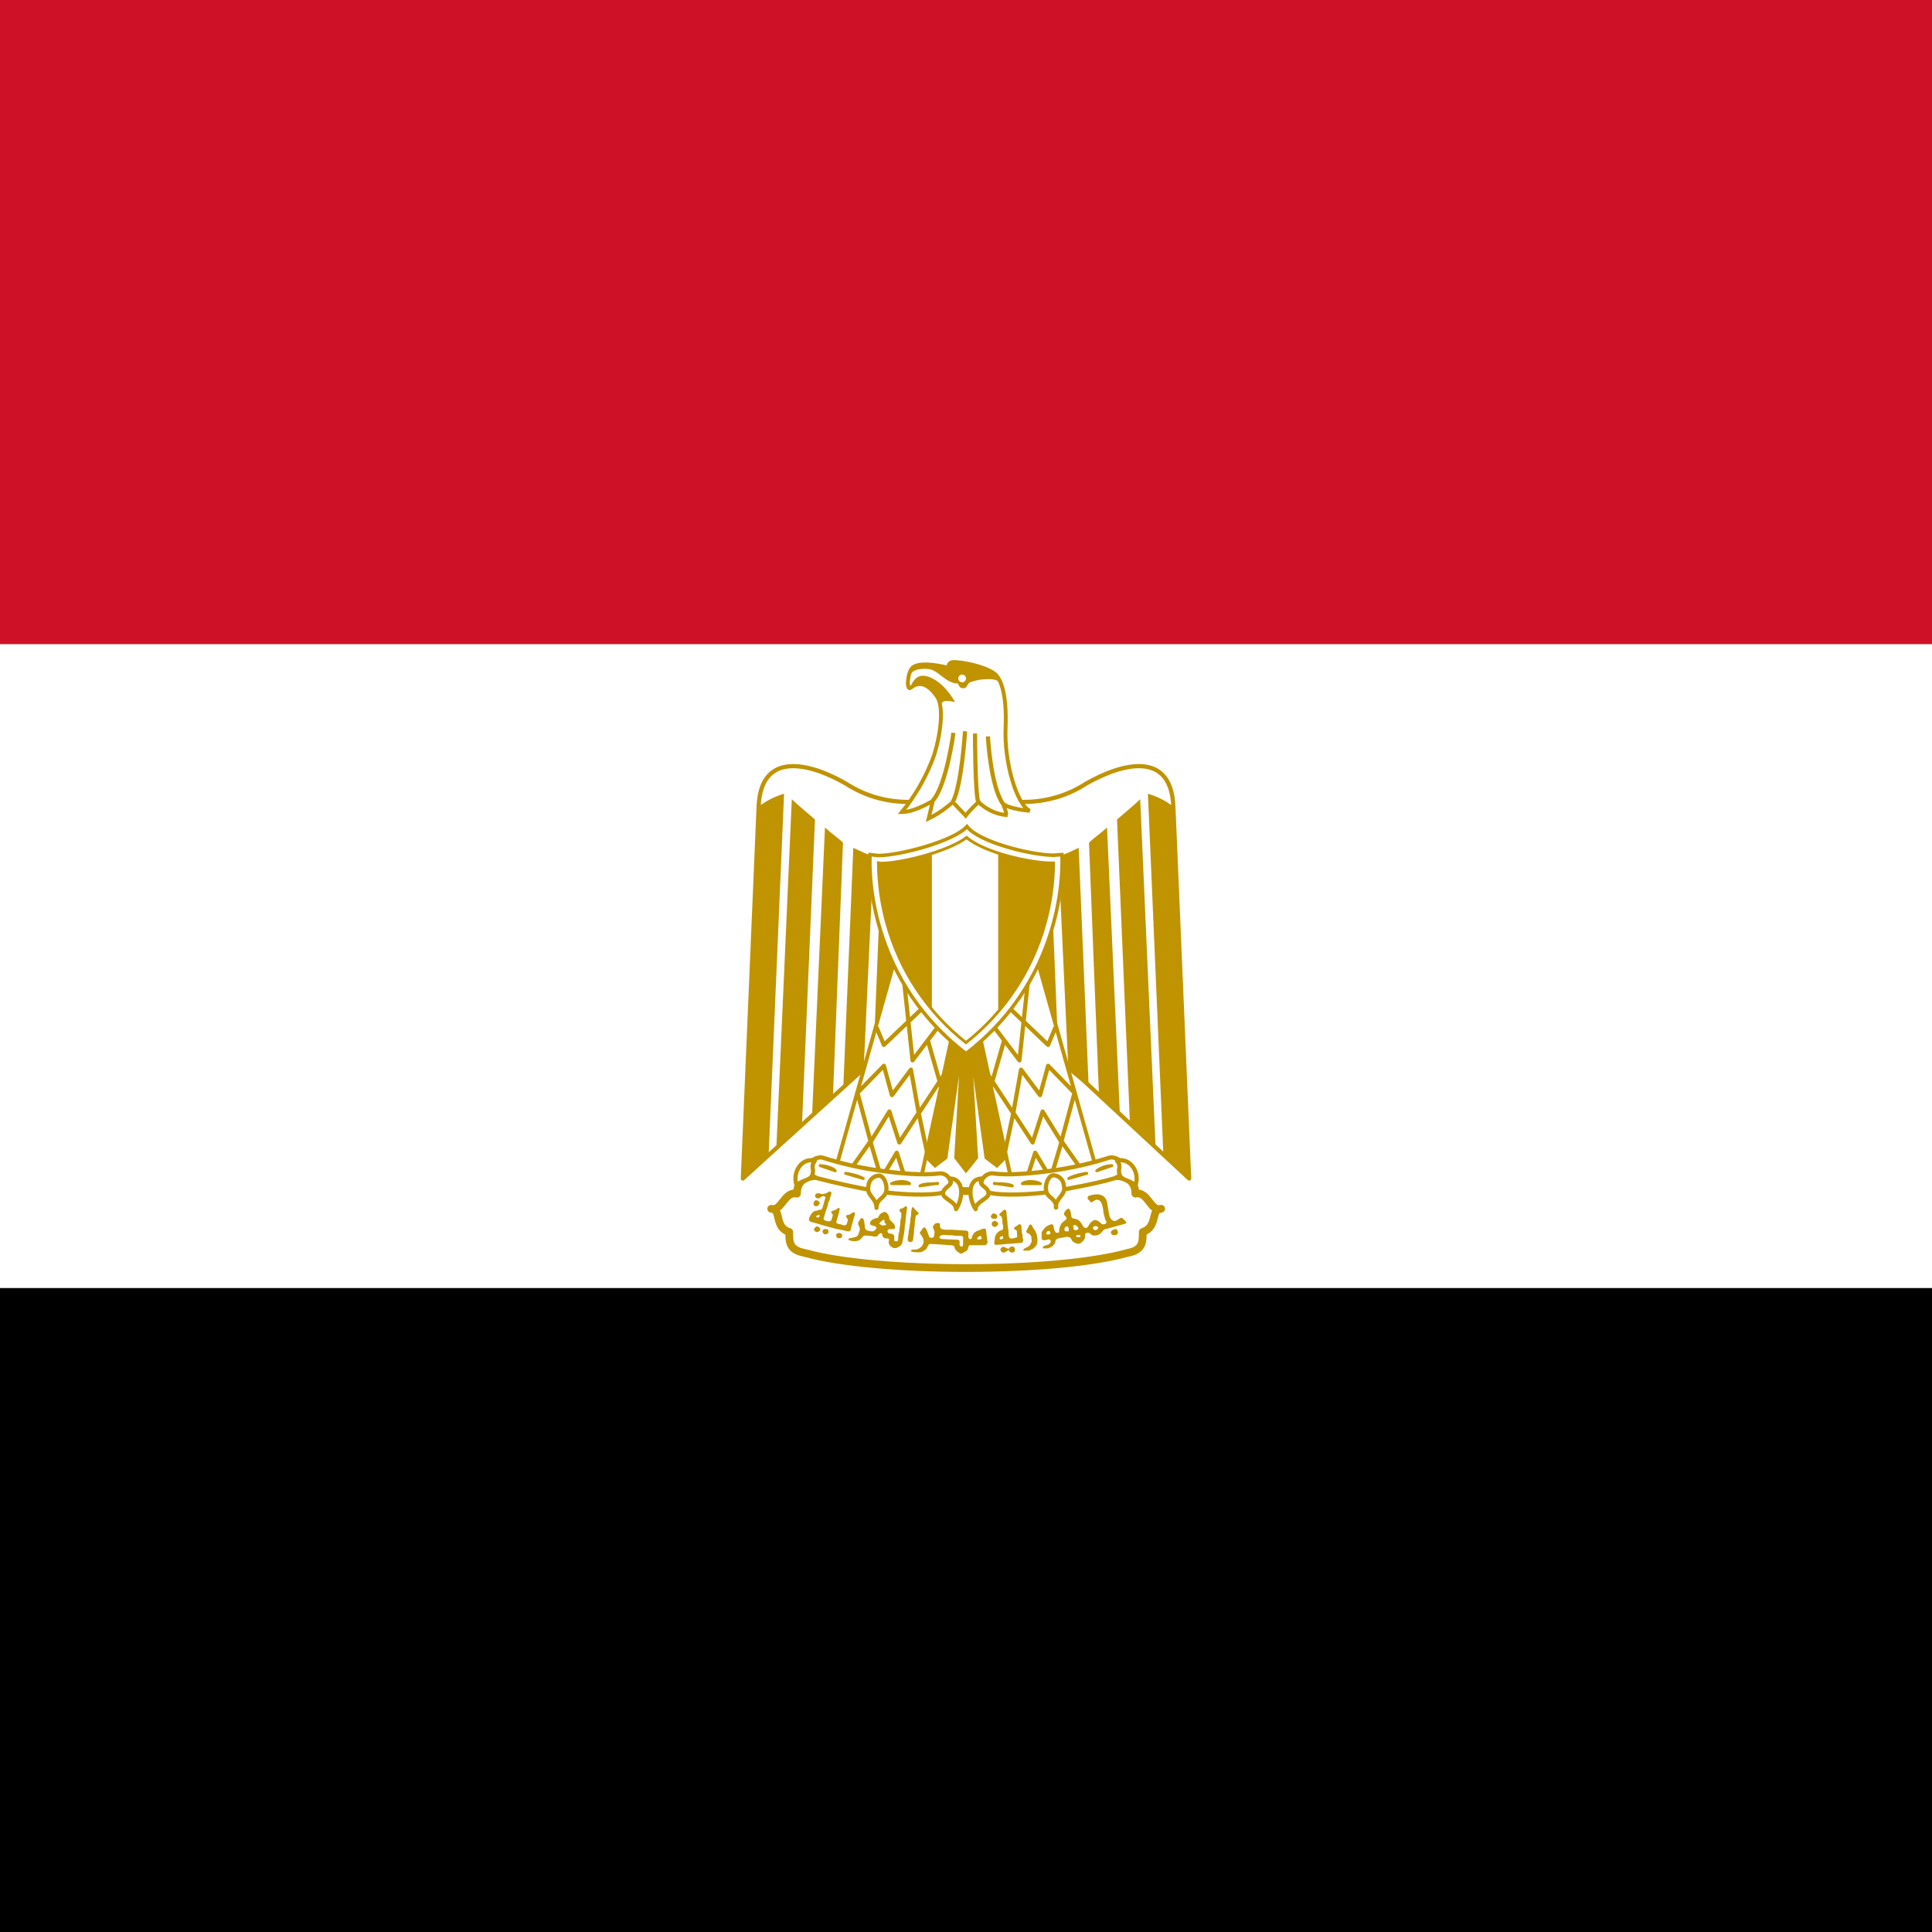
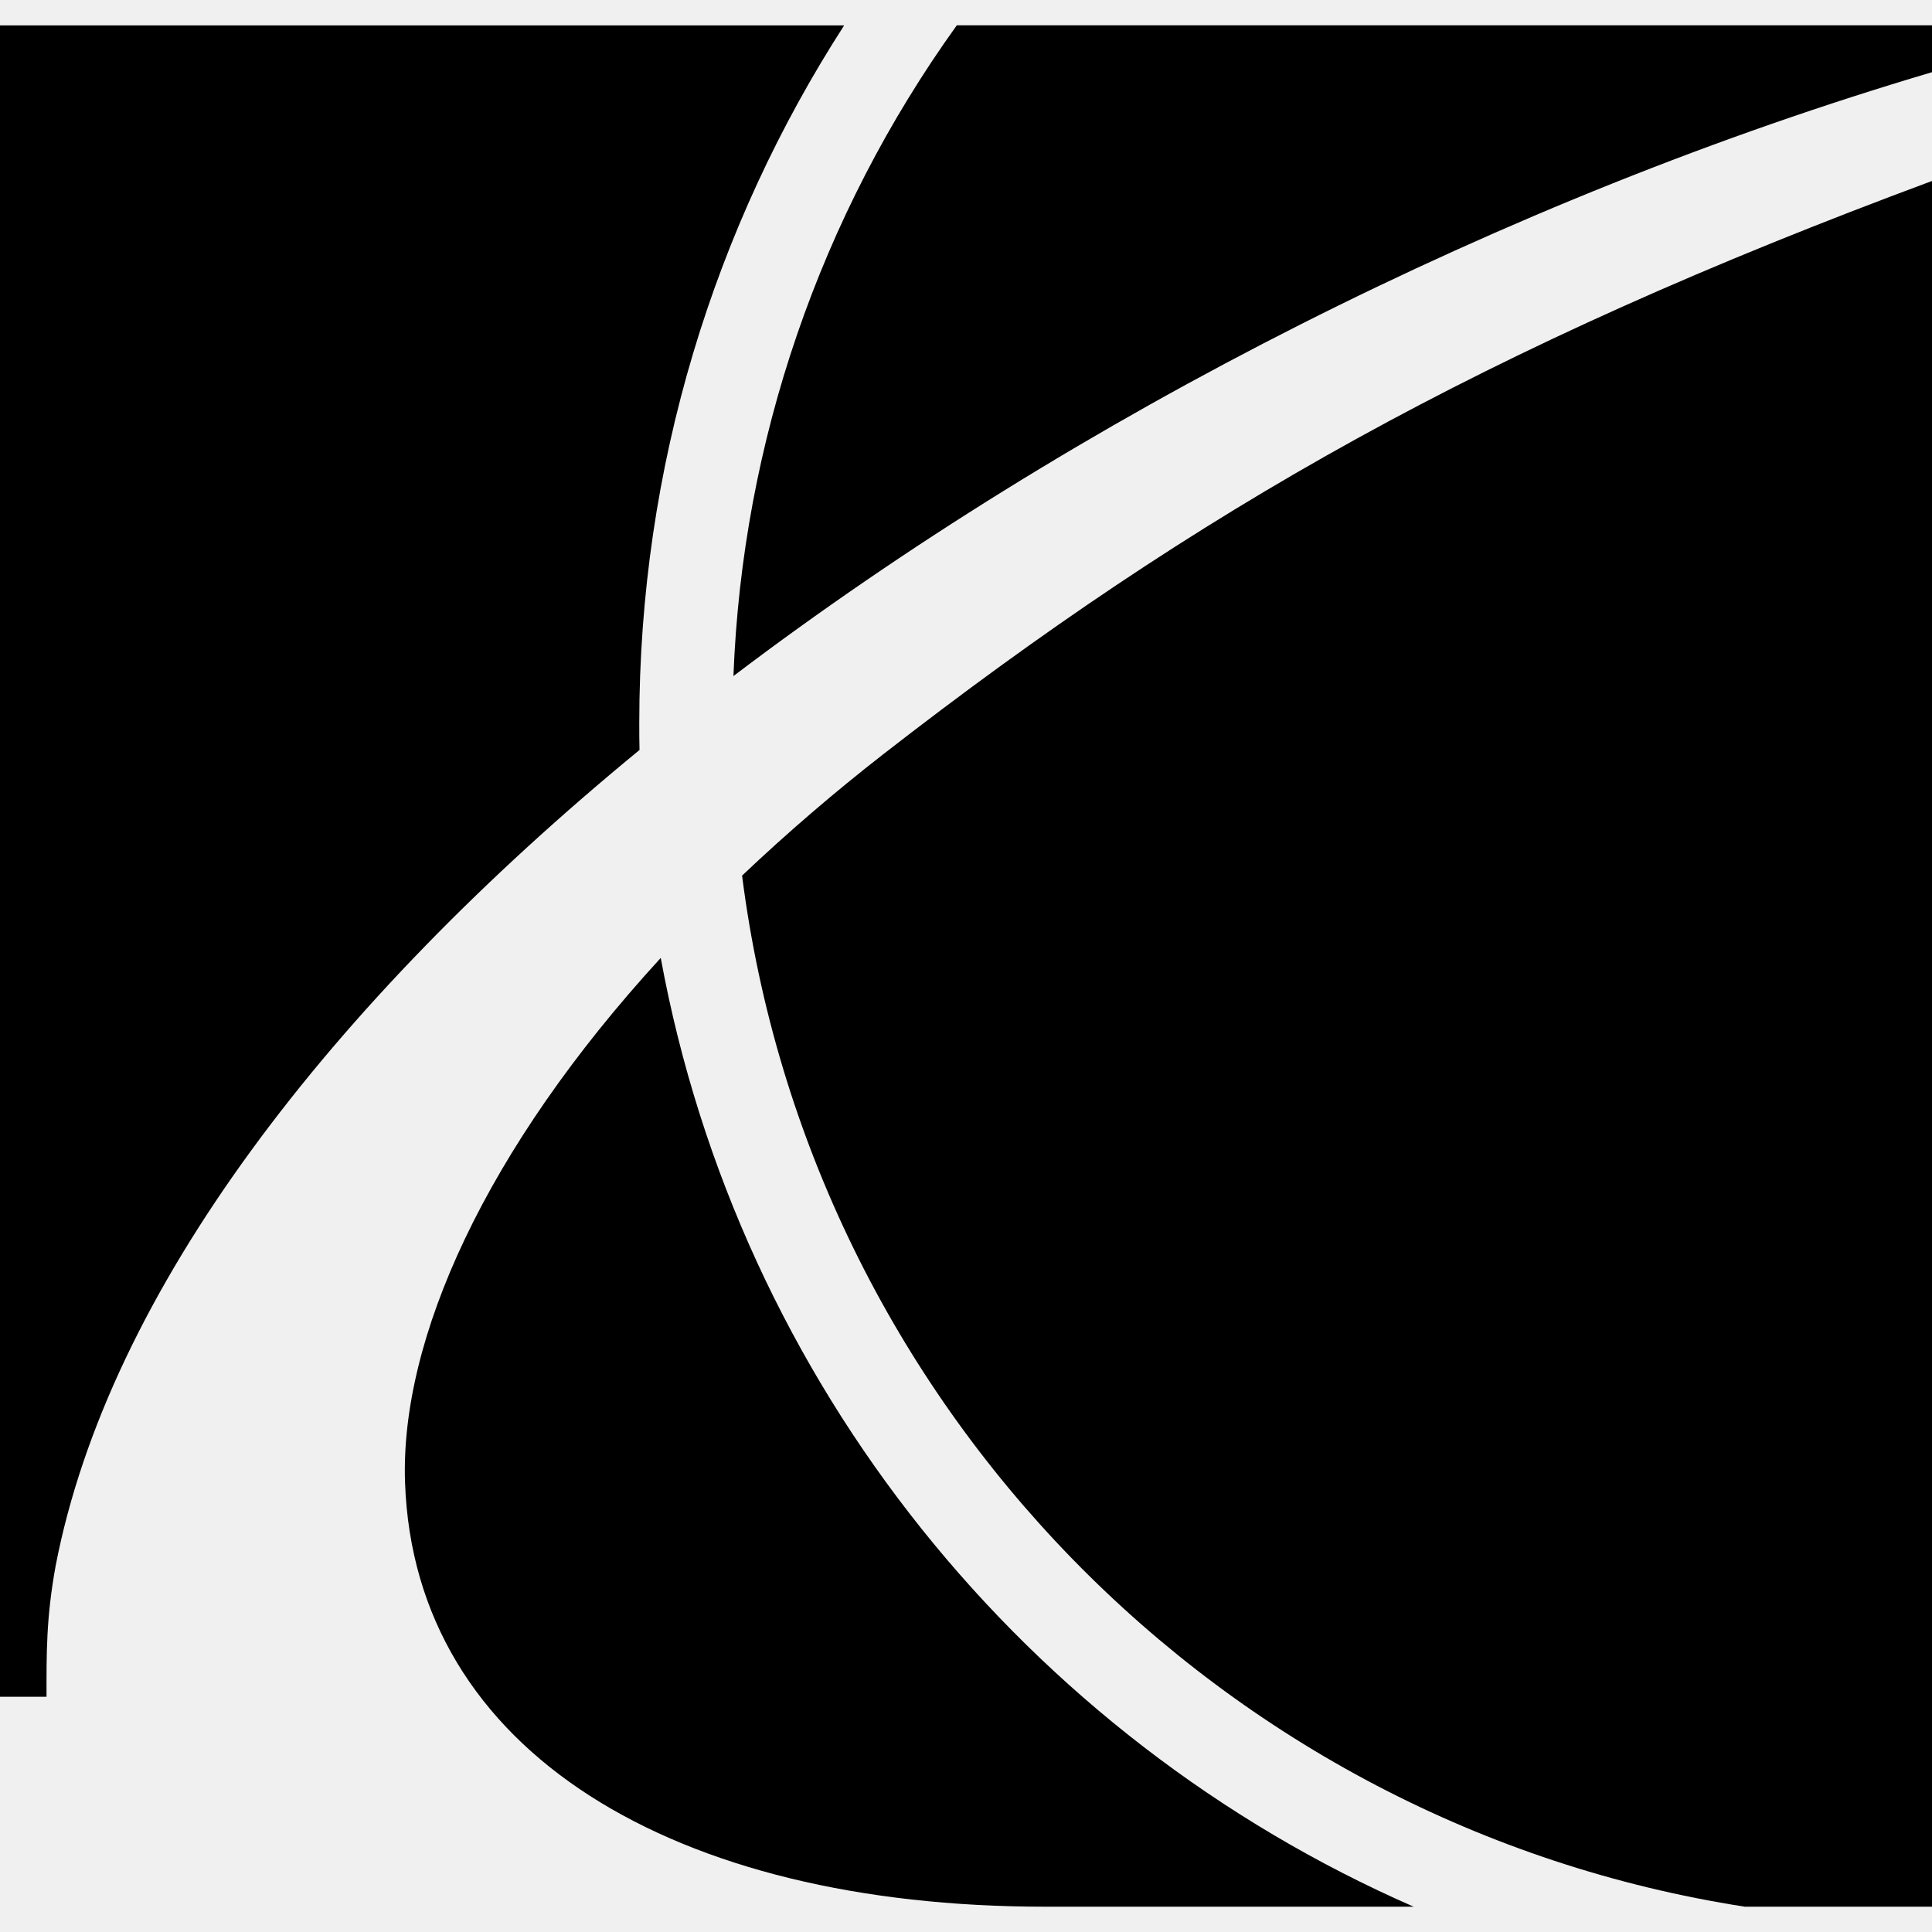
- <svg xmlns="http://www.w3.org/2000/svg" xmlns:xlink="http://www.w3.org/1999/xlink" id="flag-icons-eg" viewBox="0 0 512 512">
-   <path d="M0 341.3h512V512H0z" />
-   <path fill="#fff" d="M0 170.7h512v170.6H0z" />
-   <path fill="#ce1126" d="M0 0h512v170.7H0z" />
-   <g fill="#fff" stroke="#c09300" transform="translate(-128) scale(.85333)">
-     <path stroke-linejoin="round" stroke-width="1.3" d="m450.8 302.4 68.5 63.6-4.9-115.5c-.7-17.5-15.9-13.5-27-7.2-11.1 7.2-24 7.2-37.4 2.5-13.5 4.7-26.3 4.7-37.4-2.5-11-6.3-26.3-10.3-27 7.2L380.7 366l70.1-63.6z" />
-     <path id="a" fill="#c09300" stroke="none" d="m393.5 246.5-4.8 112.3-8 7.2 4.9-115.5a24 24 0 0 1 7.9-4zm9.6 8-4 94-8 8.2 4.8-108.5c1.6 1.6 6.3 5.5 7.2 6.3zm8.7 7.2-3.1 78.4-6.5 6.3 4-89.4c1.6 1.5 4.8 3.8 5.6 4.7zm9.5 4-3.1 66.8-6.3 5.1 3.1-74.3c1.6.7 4.7 2.4 6.3 2.4zm8.8 0-2.3 55.7-6.5 6.3 2.5-61.3c1.5 0 5.6 0 6.3-.7z" />
-     <use xlink:href="#a" width="100%" height="100%" transform="matrix(-1 0 0 1 900 0)" />
-     <path fill="#c09300" stroke-width="1.1" d="m453.2 315 9.6 43.8-3.2 3.2-3.3-2.5-5.4-39 2.3 39-3.2 4-3.1-4 2.3-39-5.5 39-3.3 2.5-3.2-3.2 9.6-43.7h6.4z" />
-     <g id="b" fill="none" stroke-linejoin="round" stroke-width="1.3">
-       <path fill="#fff" stroke-width="1.2" d="m428.5 295.8-19.1 67.7 26.3 4 11.1-50.9-18.3-20.8z" />
-       <path d="m422.2 319 2.3 5.5 12.4-11.8" />
-       <path d="m430.8 305 2.6 24.3 7.9-10.4m-3.2 4 4.3 15m1.7-5.5-8.7 13.2m2.7 13.2-2.8-13.2-2.4-13.4-5.9 7.9-2.5-9.1-8.2 8.4 4.1 15.2 5.8-9.4 3.1 9.6 6-9.2" />
-       <path d="m415 362 5.3-7.5 3.4 11.5 4.8-8 3.1 9.6" />
-     </g>
-     <use xlink:href="#b" width="100%" height="100%" transform="matrix(-1 0 0 1 900 0)" />
-     <g stroke-linecap="round" stroke-linejoin="round" stroke-width="1.3">
-       <path stroke-width="2.4" d="M450 393.8c20 0 39-1.6 50.2-4.7 4.7-.9 4.7-3.3 4.7-6.5 4.8-1.6 2.4-7.2 5.7-7.2-3.4 1-4-5.5-8-4.7 0-5.6-5.7-6.3-10.4-4.7-9.5 3.1-26.3 3.9-42.2 3.9-16-.8-32.6-.8-42.2-4-4.7-1.5-10.3-.8-10.3 4.8-4-.8-4.7 5.6-8 4.7 3.3 0 .8 5.7 5.6 7.2 0 3.2 0 5.6 4.8 6.5 11 3.1 30.2 4.7 50.1 4.7z" />
-       <path d="M422.9 363.5c6.4.9 13.6 1.6 19.2.9 3.2 0 5.5 5.5-.9 6.3-5.5.7-14.3 0-19-.8a231 231 0 0 1-18.4-4c-5.6-2.4-1.6-7 1.6-6.4a105.3 105.3 0 0 0 17.5 4zm54.2 0c-6.4.9-13.6 1.6-19 .9-3.4 0-5.7 5.5.7 6.3 5.6.7 14.3 0 19-.8 4-.8 12.8-2.3 18.4-4 5.6-2.4 1.6-7-1.6-6.4a105.2 105.2 0 0 1-17.5 4z" />
-       <path d="M403 360.4c-4.8-.9-7 4.7-5.5 7.9.7-1.6 4-1.6 4.7-3.2.9-2.4-.7-2.4.9-4.7zm19.2 14.7c0-3.2 3.1-2.8 3.1-6 0-1.5-.8-4-2.4-4a3.4 3.4 0 0 0-3.2 3.2c-.7 3.1 2.5 3.6 2.5 6.8zm22.7-9.1c4.7 0 4.2 6.3 2 9.5 0-2.3-4-3.2-4-4.8 0-2.4 3.6-2.4 2-4.7zm52-5.6c4.9-.9 7.2 4.7 5.6 7.9-.7-1.6-4-1.6-4.7-3.2-.9-2.4.7-2.4-.9-4.7zM478 375c0-3.2-3.2-2.8-3.2-6 0-1.5.8-4 2.4-4a3.4 3.4 0 0 1 3.2 3.2c.7 3.1-2.5 3.6-2.5 6.8zm-23-9c-4.7 0-4.2 6.3-2 9.5 0-2.3 4-3.2 4-4.8 0-2.4-3.6-2.4-2-4.7z" />
-       <path stroke-width=".9" d="M404.7 362c1.6 0 4 .7 4.7 1.6l-4.7-1.6zm7.9 2.4c.8 0 4 .7 5.5 1.6l-5.5-1.6zm28.6 3.2c-1.5 0-4.7 0-5.5.7l5.5-.8zm-8.7 0c-.9-.9-4-.9-5.6 0h5.6zm62.8-5.6a8 8 0 0 0-4.7 1.6l4.7-1.6zm-7.8 2.4c-1 0-4 .7-5.6 1.6l5.6-1.6zm-28.7 3.2c1.5 0 4.7 0 5.6.7l-5.6-.8zm8.7 0c.9-.9 4-.9 5.6 0h-5.6z" />
-       <g fill="#c09300" stroke="none">
-         <path d="M403.3 374.6c-.5-.1-.8-.6-.6-1 .1-.7.6-1 1-.8.4 0 .9.6.9.8l-.4.7-.2.1c0 .2-.4.2-.7.2zm55 3.9c-.2 0-.6-.5-.6-.7 0-.4.6-1 1-1l.8.4c.3.3.3.9-.1 1.2-.2.2-.8.2-1.1 0zm.3 2.5c-.4-.2-.5-.4-.6-.8 0-.5 0-.6.5-.9l.4-.2.4.2c.4.2.7.4.7.8 0 .3-.3.6-.7.8-.3.2-.4.2-.7 0z" />
-         <path d="M407.8 370c-.4 0-.9.4-1.2.6-.6.1-1.4.5-2 0-.6-.1-1.4 0-1.5.8.1.7 1 1 1.6.6.4-.5 1.5-.9 1.7 0-.5.8-.4 1.7-.8 2.4 0 .5-.3.9-.5 1.3-.5 0-1 0-1.4.3a2 2 0 0 0-1.6.8c-.4.6-.8 1.2-.9 2 .1.6 1 .8 1.6.9l2 .6 3.2.9c1.6.5 3.2.7 4.8 1.1l.5.1c.7.2 1-.5 1-1l1-3.6c.2-.5.5-1.5-.4-1.3-.5.3-1 .8-1.6.8-.9 0-.4 1 0 1.3 0 .6-.2 1.3-.5 1.8-.6.3-1.2 0-1.8-.2-.5 0-1.7-.3-1.2-1l.5-1.8c.3-.6.3-1.3.5-2-.4-.7-1 .3-1.5.4-.4.2-1.6.3-1 1 .6.4.2 1.1 0 1.7 0 .7-.8 1-1.4.7-.6 0-1.5-.5-1-1.1l.5-1.8.7-2c0-.7.3-1.2.6-1.8 0-.7.5-1.3.5-2 0-.3-.2-.4-.4-.4zm-3.7 7.3a.3.3 0 0 1 .3 0c.2.2.2.4 0 .6l-.3.2c-.5 0-.6-.1-.6-.3 0-.1 0-.2.3-.3a1.4 1.4 0 0 1 .4-.2zm-1 5c-.5-.4-.4-.7.3-1.3.4-.2.5-.2.9.1.6.5.6.8 0 1.3-.2.2-.3.2-.5.2-.3 0-.4 0-.7-.2zm3 1a.9.9 0 0 1-.6-1.1c.2-.4.3-.5.9-.5.7 0 .8.1.9.7 0 .4 0 .5-.3.7a1 1 0 0 1-.8.2zm89.2 0c-.2-.1-.3-.2-.3-.5 0-.4.2-.7.8-.9.6-.3 1-.3 1.2.2.3.6.3.8-.1 1.2-.2.3-.3.3-.8.3s-.6 0-.8-.2zm-85 1.2c-.4 0-.6-.4-.6-.8 0-.3 0-.4.2-.6l.6-.2.6.1c.5.4.6.8.3 1.2-.3.4-.6.4-1.2.3zm21.8 1-.2-.3c0-.6 0-1.1.2-1.7.1-.5 0-1 .2-1.5l.4-2.8c0-.5 0-1 .2-1.4.1-.8 0-1.5.2-2.2 0-.3.3-1 .6-.6.4.6.9 1 1.4 1.5.4.3 0 .7-.3.8-.4.1-.5.6-.5 1l-.2 1.2c0 .7 0 1.3-.2 2l-.1 1.8-.2 1.2c0 .4 0 .9-.4 1.1-.3.2-.8.2-1-.1zm29.7-9.8-1.3 1.2c-.6.5.5.7.6 1.1.2.6.2 1.2.2 1.8.2.6.3 1.1.2 1.7 0 .7-.8.5-1.2.9-.5.2-.7.7-1 1a4.2 4.2 0 0 0-.4 1.6c0 .5-.3 1 0 1.4l.1.2h.5l1.5-.1c1.2-.2 2.5-.2 3.7-.3l2.2-.2c.6.1.9-.5.9-1-.4-.7-.1-1.4-.4-2-.2-.8-.1-1.5-.2-2.2 0-.6-.7-.8-1-.4-.4.4-1 .5-1.2.9-.3.6.6.6.8 1l.1 1.5c.1.6-.5.6-1 .7-.5.2-1.2.3-1.5-.3-.2-.5-.2-1-.2-1.5 0-1-.3-1.8-.3-2.7 0-1-.3-2.1-.3-3.2 0-.5-.1-1.2-.8-1.1zm-.6 8.2h.3v.8l-.3.1a3.3 3.3 0 0 1-.4.1 2.5 2.5 0 0 1-.2 0c-.2-.2-.2-.5.1-.8l.5-.2zm-30-9.2c-.3 0-.8.7-1.2.6-.9.1-.8 1-.1 1.3v.8c.1.8-.4 1.5-.3 2.3 0 .8-.3 1.7-.3 2.6-.3.9-.3 1.8-.4 2.7-.1.8-.7.5-1.2.3v-1c.1-.9-.5-1.1-1.2-1.2-.7 0-1-.5-.8-1.1.3-.4 1-.3 1.5-.3 1 .2.9-1.1.4-1.6-.4-.6-1.2-1-1.4-1.6 0-.8-.5-1.7-1.2-2.1-1.1-.1-2 .8-2.3 1.8-.5 0-1 .2-1.4.4-.7.2-1.7 1.4-.7 1.9.5.1 2.2.5 1.4 1.2-.4.8-1.2.8-1.9.6-.7 0-1.5-.4-1.5-1.2-.1-.8-.1-1.6-.4-2.3-.2-.8-1.1-.6-1.2.2-.7.5-.6 1.4-.1 2 .3.7 0 1.6-.3 2.2-.2 1-1.2 1-1.9 1.2-.3.2-1.6 0-1.1.7a4 4 0 0 0 2.4.3c.8 0 1.5-.7 2-1.4.5-.5 1.4-.2 2.2-.2.7 0 1.5.5 2.3.1.2-.5 1.2-1.5 1.5-.5 0 .9.7 1.3 1.5 1.2.9 0 .5.6.5 1.2 0 .9.7 1.4 1.5 1.8h.8c.7-.3 1.5-.6 1.8-1.4.3-.7.3-1.5.5-2.2.2-1.1.4-2.3.4-3.4.3-1 .2-2.1.4-3.2l.3-2.3c0-.5-.2-.5-.5-.4zm-6.7 4.1c.1 0 .2.2.2.5 0 .4.2.7.5.8v.3l-.8.2c-.5 0-.9-.2-1.2-.5l-.2-.2.3-.2.5-.5c.3-.3.5-.4.7-.4zm66-7.9a8.4 8.4 0 0 0-1.7.3c-1 0-1.5 1-.5 1.6.6 1.5 1.5-.4 2.5-.2 1.4.2 1.5 1.8 1.8 3 0 1.1.4 2.2.7 3.3 1 1.1-.7 1.8-1.4 1-.6-.7-2-1.5-2.7-.6-.9.4-1 1.6-1.7 2-1.2.3-1.3-1.2-2-1.8-.6-.9-1.7-1-2.6-1.2-.4-.9-.2-2.4-1-3-.8.3-2.2 1.7-1 2.4 1 1-.5 1.4-1 2-.8.9-1 2-1 3-1.3.7-1.5-.8-1.7-1.7 0-1.1-1-.8-1.7-.4-1 .4-1.4 1.3-2 2v2c.2.9 1.2.5 1.8.4 1-.4 1.4.7.6 1.3-.6.6-2.2.3-2 1.4h1.6c1-.3 2.2-1.1 2.3-2.3.2-1 1.7-.9 2.5-1.1 1-.3 2.3-.4 2.6 1 .7.7 2.2 1.5 3 .5a2.4 2.4 0 0 0 1.1-2.3c-.1-.8 1.3-.8 1.7-.3.5.8 2.1.6 2.9 0 .8-.5 1-1.6 2.2-1.6l5.4-1.5c1.4-.3-.2-1.2-.6-1.8-1-.5-2 1.7-3.2.6-1-.7-.9-2-1.2-3.1-.3-1.4-.2-3-1.2-4-.6-.7-1.6-.9-2.5-.9zm-6.8 9.5c.1 0 .3 0 .5.2.4.2.7.6.7 1 0 .2 0 .2-.3.3l-.5.2c-.2 0-.7-.3-.7-.5v-.4c-.2-.4-.2-.4 0-.6l.3-.2zm6.5.4c.4 0 .6 0 .8.3.1.4 0 .6-.4.8l-.5.2-.4-.3c-.2-.1-.3-.2-.3-.4 0-.3.4-.6.8-.7zm-9 0c.2 0 .3 0 .4.2.2.2.3.3.3.6v.6c0 .3 0 .2-.6.2s-.7 0-.7-.6c0-.4 0-.5.3-.7.1-.2.3-.2.4-.2zm-5.4 1.5a.6.6 0 0 1 .4.4c0 .3 0 .5-.2.6-.3.1-.8.2-1 0a.6.6 0 0 1 0-.1c-.2-.1-.2-.2 0-.3v-.1l.2-.3a.5.5 0 0 1 .6-.2zm9.2 1.2.5.1v.6h-1.2l-.1-.2c0-.2 0-.3.2-.4l.6-.1zm-17.1 4.8c-.1 0-.3-.1-.1-.2.1-.3.5-.4.8-.6a3.4 3.4 0 0 0 1.4-1c0-.4.4-.6.4-1l-.1-1.4a1.8 1.8 0 0 0-.8-1c-.3-.1-.7-.2-.8-.6 0-.3.3-.6.4-.9l.6-1.2c.3-.3.7 0 .8.2l.5 1c.3.3.5.6.6 1 .2.4.4.7.4 1l.2 1.3c0 .5 0 1.1-.2 1.6l-.6.8c-.3.3-.6.6-1 .7-.3.1-.5.4-.9.4H468l-.1-.1zm-6.9.4c-.2-.2-.3-.3-.3-.6s0-.3.3-.6c.4-.4.6-.4 1.4 0 .7.4 1 .4 1 .1.1-.2.5-.5 1-.5a.8.8 0 0 1 .5.2c.2.2.3.3.3.7 0 .5 0 .5-.3.8-.3.2-.3.2-.7.2a.9.9 0 0 1-.8-.6c0-.2 0-.3-.2-.1l-.2.1c-.2 0-.6.3-.8.5l-.5.1c-.4 0-.4 0-.7-.3zm-19.8-8.9c-.7 0-1.4.6-1.5 1.3.2.7.8 1.5.4 2.2.3 1-.8 1.4-1.5.9-.4-1-.6-2-1.3-3-.8-.2-1.1 1.1-1.7 1.6.3.7 1.1 1.4 1.2 2.3.2 1-.4 2-1.1 2.4-.7.7-1.7.5-2.5.6-1 .6.7.8 1.2.8 1 .1 2.1 0 3-.8.7-.3.6-1.7 1.5-1.8l4.8.3c.8.2 2.1-.1 2.7.5 0 1 1 1.8 1.9 2.2.5.2 1-.5 1.5-.6 1-.3.7-1.5 1.3-2h5c.2 0 .3-.5.6-.7l-.2-1.9c-.3-.8 0-1.8-.5-2.5-.9-.2-1.6.5-2.4.6-1 .4-1.7 1.3-1.8 2.3-.5.9-1.4-.2-1-1l-.1-1c-.5-.5-1.4-.3-2.1-.4l-3-.2c-1 0-1.9.1-2.7-.1-1 0-1-1-1-1.8a1 1 0 0 0-.7-.2zm2 3.7 1 .1h1.3c1 .2 2 .2 3 .2.2 0 .4.2.6.4v2c0 .3 0 .7-.2.8a.7.7 0 0 1-.2.2 1 1 0 0 1-.7-.5v-1.4a1.3 1.3 0 0 0-.7-.3l-2.6-.1-2-.1c-.3-.1-.7 0-.9-.4-.2-.2.1-.6.4-.7a2.3 2.3 0 0 1 1-.2zm11.3.3c.1 0 .2 0 .2.3l.2.5c0 .1 0 .2-.2.2-.5.2-1 .2-1.2 0 0-.1 0-.5.2-.6l.8-.4z" />
-       </g>
-     </g>
-     <path stroke-width="1.1" d="M450 327.2c32.6-25 29.8-61.8 29.8-61.8l-2.5.2c-6.9 0-23.2-4-27-8.9-4 4.5-20.8 9-27.6 9l-2.5-.3s-2.9 36.7 29.8 61.8z" />
-     <path stroke-width=".9" d="M477.2 268h-.8c-6.2 0-20.6-3.1-26.2-7.9-5.8 4.4-20.5 8-26.6 8a4.7 4.7 0 0 1-.8-.1 73.1 73.1 0 0 0 2.6 18.7 71 71 0 0 0 24.6 37.1 71.2 71.2 0 0 0 24.6-37.2 73.1 73.1 0 0 0 2.6-18.6z" />
-     <path fill="#c09300" stroke="none" d="M439.4 265a62.2 62.2 0 0 1-16.6 3l.1 4.1a72.8 72.8 0 0 0 2.5 14.5 71 71 0 0 0 14 26.8V265zm20.6 0v49.2a71.1 71.1 0 0 0 14.6-27.6 73 73 0 0 0 2.5-14.5l.1-4h-.8c-3.8 0-10.4-1.2-16.4-3.2z" />
-     <g stroke-width="1.3">
-       <path stroke-width="1.2" d="M462.3 253c.7.1-.9-3.5-.9-3.5 1.8 1.8 8.4 2.3 8.4 2.3-4-1.8-8-15.1-7.5-25.8.4-10.6-1.5-14.8-3-16.4-2-2-8.5-3.8-12.7-4-2.5-.1-2 1.8-2 1.8-4.5-1.1-9-1.6-11-.2-1.8 1.2-2.2 7.5-.8 6.4 3.3-2.7 6.2-.2 8.2 2.7 1.8 2.5 1.7 9.7-.9 18.2a60 60 0 0 1-10 17.7c4 0 9.6-3.5 9.6-3.5l-1.3 5.5c4.2-2 7.5-5.1 7.5-5.1l4 4.2c1.3-1.8 4-4.2 4-4.2s3.3 3.5 8.4 4z" />
-       <path fill="none" d="M446.1 227.6s-2.2 16.4-6.4 21m10-21.5s-1 16.7-3.8 22m6.9-21.3s0 18.2 1 21.3m3-20.4s.8 15.3 4.6 20.8" />
-       <path fill="#c09300" stroke-width=".3" d="M442 219.6a8 8 0 0 0-1-3.3c-2-3-4.9-5.4-8.2-2.7 0 0 1.1-3.5 3.6-3.6 1.8-.1 6.1 1.4 9.9 7.8 0 0-2.8-.6-3.5 0-1.2 1-.7 1.8-.7 1.8z" />
-       <path fill="#c09300" stroke-width=".3" d="M432.4 209.3c.3-1 .7-1.8 1.3-2.1 2-1.4 6.4-1 10.9.2 0 0-.4-1.9 2-1.8 4.2.2 10.6 2 12.6 4a7.9 7.9 0 0 1 1.5 2.4c-1-1.4-3.8-1.3-4.5-1.2-1 .1-1.7 0-3.1.4-.7.2-1.7.4-2.3.8-.4.4-.8 1.6-1.4 1.6-1 0-1-.2-1.3-.5-.3-.5-.5-1.1-.9-1-1 .1-2.8-.7-5-2.5-2.3-1.8-3.2-2.2-6-2-3 .2-3.8 1.9-3.8 1.9v-.2z" />
-       <circle cx="448.8" cy="210.7" r="1.2" stroke="none" />
-     </g>
+ <svg xmlns="http://www.w3.org/2000/svg" version="1.1" id="Layer_1" x="0px" y="0px" viewBox="0 0 1565.5 1565.5" style="enable-background:new 0 0 1565.5 1565.5;" xml:space="preserve" width="20px" height="20px">
+   <g>
+     <path d="M594.3,547.8c7.2-189.7,70.2-373.1,181-527.3h790.2v38C1219.4,160.9,871.1,337.9,594.3,547.8z M1413.8,1545   c-424.4-66-758-407.3-812.5-835.5c36.6-34.7,74.8-67.5,114.6-98.5c254.1-197.6,485.7-329.3,849.7-464.4V1545H1413.8z" />
+     <path d="M1145.5,1545c-313.4-137-546.6-423.3-610.1-768.8c-142.4,155.3-211.2,309.1-207.2,424.9c7.5,218.6,218.4,343.9,518.8,343.9   L1145.5,1545L1145.5,1545z M518.2,607.7c-0.2-7.1-0.2-14.4-0.2-21.6c0-208.3,61-402.6,166-565.5H0v1354.3h37.7   c0-34.8-0.4-63.3,7.4-106.2C88.1,1046.2,267.4,813.7,518.2,607.7z" />
  </g>
</svg>
